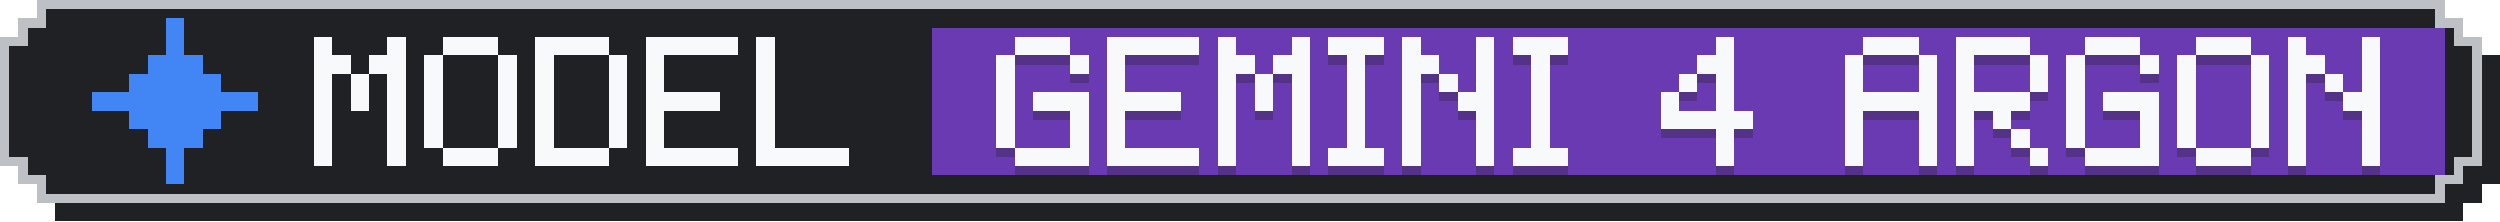
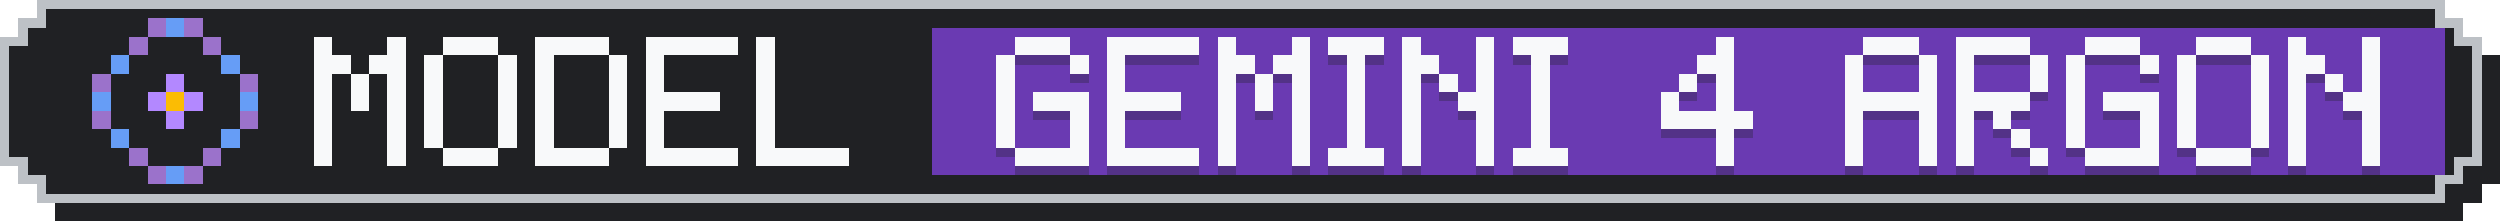
<svg xmlns="http://www.w3.org/2000/svg" width="271" height="24" viewBox="0 0 271 24" role="img" aria-label="model: Gemini 4 Argon">
  <g shape-rendering="crispEdges">
    <path fill="#202124" d="M6,2 H267 V4 H269 V6 H271 V20 H269 V22 H267 V24 H6 V22 H4 V20 H2 V6 H4 V4 H6 Z" />
    <path fill="#BDC1C6" d="M4,0 H265 V2 H267 V4 H269 V18 H267 V20 H265 V22 H4 V20 H2 V18 H0 V4 H2 V2 H4 Z" />
    <path fill="#202124" d="M5,1 H264 V3 H266 V5 H268 V17 H266 V19 H264 V21 H5 V19 H3 V17 H1 V5 H3 V3 H5 Z" />
    <rect fill="#6A3AB2" x="101" y="3" width="164" height="16" />
-     <g fill="#4285F4">
+     <g fill="#9B72CB">
+       <rect x="16" y="2" width="2" height="2" />
+       <rect x="20" y="2" width="2" height="2" />
+       <rect x="14" y="4" width="2" height="2" />
+       <rect x="22" y="4" width="2" height="2" />
+       <rect x="10" y="8" width="2" height="2" />
+       <rect x="26" y="8" width="2" height="2" />
+       <rect x="10" y="12" width="2" height="2" />
+       <rect x="26" y="12" width="2" height="2" />
+       <rect x="14" y="16" width="2" height="2" />
+       <rect x="22" y="16" width="2" height="2" />
+       <rect x="16" y="18" width="2" height="2" />
+       <rect x="20" y="18" width="2" height="2" />
+     </g>
+     <g fill="#669DF6">
      <rect x="18" y="2" width="2" height="2" />
-       <rect x="18" y="4" width="2" height="2" />
-       <rect x="16" y="6" width="6" height="2" />
-       <rect x="14" y="8" width="10" height="2" />
-       <rect x="10" y="10" width="18" height="2" />
-       <rect x="14" y="12" width="10" height="2" />
-       <rect x="16" y="14" width="6" height="2" />
-       <rect x="18" y="16" width="2" height="2" />
+       <rect x="12" y="6" width="2" height="2" />
+       <rect x="24" y="6" width="2" height="2" />
+       <rect x="10" y="10" width="2" height="2" />
+       <rect x="26" y="10" width="2" height="2" />
+       <rect x="12" y="14" width="2" height="2" />
+       <rect x="24" y="14" width="2" height="2" />
      <rect x="18" y="18" width="2" height="2" />
+     </g>
+     <g fill="#B388FF">
+       <rect x="18" y="8" width="2" height="2" />
+       <rect x="16" y="10" width="6" height="2" />
+       <rect x="18" y="12" width="2" height="2" />
+     </g>
+     <g fill="#FBBC04">
+       <rect x="18" y="10" width="2" height="2" />
    </g>
    <g fill="#F8F9FA">
      <rect x="34" y="4" width="2" height="2" />
      <rect x="42" y="4" width="2" height="2" />
      <rect x="34" y="6" width="4" height="2" />
      <rect x="40" y="6" width="4" height="2" />
      <rect x="34" y="8" width="2" height="2" />
      <rect x="38" y="8" width="2" height="2" />
      <rect x="42" y="8" width="2" height="2" />
      <rect x="34" y="10" width="2" height="2" />
      <rect x="38" y="10" width="2" height="2" />
      <rect x="42" y="10" width="2" height="2" />
      <rect x="34" y="12" width="2" height="2" />
      <rect x="42" y="12" width="2" height="2" />
      <rect x="34" y="14" width="2" height="2" />
      <rect x="42" y="14" width="2" height="2" />
      <rect x="34" y="16" width="2" height="2" />
      <rect x="42" y="16" width="2" height="2" />
      <rect x="48" y="4" width="6" height="2" />
      <rect x="46" y="6" width="2" height="2" />
      <rect x="54" y="6" width="2" height="2" />
      <rect x="46" y="8" width="2" height="2" />
      <rect x="54" y="8" width="2" height="2" />
      <rect x="46" y="10" width="2" height="2" />
      <rect x="54" y="10" width="2" height="2" />
      <rect x="46" y="12" width="2" height="2" />
      <rect x="54" y="12" width="2" height="2" />
      <rect x="46" y="14" width="2" height="2" />
      <rect x="54" y="14" width="2" height="2" />
      <rect x="48" y="16" width="6" height="2" />
      <rect x="58" y="4" width="8" height="2" />
      <rect x="58" y="6" width="2" height="2" />
      <rect x="66" y="6" width="2" height="2" />
      <rect x="58" y="8" width="2" height="2" />
      <rect x="66" y="8" width="2" height="2" />
      <rect x="58" y="10" width="2" height="2" />
      <rect x="66" y="10" width="2" height="2" />
      <rect x="58" y="12" width="2" height="2" />
      <rect x="66" y="12" width="2" height="2" />
      <rect x="58" y="14" width="2" height="2" />
      <rect x="66" y="14" width="2" height="2" />
      <rect x="58" y="16" width="8" height="2" />
      <rect x="70" y="4" width="10" height="2" />
      <rect x="70" y="6" width="2" height="2" />
      <rect x="70" y="8" width="2" height="2" />
      <rect x="70" y="10" width="8" height="2" />
      <rect x="70" y="12" width="2" height="2" />
      <rect x="70" y="14" width="2" height="2" />
      <rect x="70" y="16" width="10" height="2" />
      <rect x="82" y="4" width="2" height="2" />
      <rect x="82" y="6" width="2" height="2" />
      <rect x="82" y="8" width="2" height="2" />
      <rect x="82" y="10" width="2" height="2" />
      <rect x="82" y="12" width="2" height="2" />
      <rect x="82" y="14" width="2" height="2" />
      <rect x="82" y="16" width="10" height="2" />
    </g>
    <g fill="#202124" fill-opacity=".3">
      <rect x="110" y="5" width="6" height="2" />
      <rect x="108" y="7" width="2" height="2" />
      <rect x="116" y="7" width="2" height="2" />
      <rect x="108" y="9" width="2" height="2" />
      <rect x="108" y="11" width="2" height="2" />
      <rect x="112" y="11" width="6" height="2" />
      <rect x="108" y="13" width="2" height="2" />
      <rect x="116" y="13" width="2" height="2" />
      <rect x="108" y="15" width="2" height="2" />
      <rect x="116" y="15" width="2" height="2" />
      <rect x="110" y="17" width="8" height="2" />
      <rect x="120" y="5" width="10" height="2" />
      <rect x="120" y="7" width="2" height="2" />
      <rect x="120" y="9" width="2" height="2" />
      <rect x="120" y="11" width="8" height="2" />
      <rect x="120" y="13" width="2" height="2" />
      <rect x="120" y="15" width="2" height="2" />
      <rect x="120" y="17" width="10" height="2" />
      <rect x="132" y="5" width="2" height="2" />
      <rect x="140" y="5" width="2" height="2" />
      <rect x="132" y="7" width="4" height="2" />
      <rect x="138" y="7" width="4" height="2" />
      <rect x="132" y="9" width="2" height="2" />
      <rect x="136" y="9" width="2" height="2" />
      <rect x="140" y="9" width="2" height="2" />
      <rect x="132" y="11" width="2" height="2" />
      <rect x="136" y="11" width="2" height="2" />
      <rect x="140" y="11" width="2" height="2" />
      <rect x="132" y="13" width="2" height="2" />
      <rect x="140" y="13" width="2" height="2" />
      <rect x="132" y="15" width="2" height="2" />
      <rect x="140" y="15" width="2" height="2" />
      <rect x="132" y="17" width="2" height="2" />
      <rect x="140" y="17" width="2" height="2" />
      <rect x="144" y="5" width="6" height="2" />
      <rect x="146" y="7" width="2" height="2" />
      <rect x="146" y="9" width="2" height="2" />
      <rect x="146" y="11" width="2" height="2" />
      <rect x="146" y="13" width="2" height="2" />
      <rect x="146" y="15" width="2" height="2" />
      <rect x="144" y="17" width="6" height="2" />
      <rect x="152" y="5" width="2" height="2" />
      <rect x="160" y="5" width="2" height="2" />
      <rect x="152" y="7" width="4" height="2" />
      <rect x="160" y="7" width="2" height="2" />
      <rect x="152" y="9" width="2" height="2" />
      <rect x="156" y="9" width="2" height="2" />
      <rect x="160" y="9" width="2" height="2" />
      <rect x="152" y="11" width="2" height="2" />
      <rect x="158" y="11" width="4" height="2" />
      <rect x="152" y="13" width="2" height="2" />
      <rect x="160" y="13" width="2" height="2" />
      <rect x="152" y="15" width="2" height="2" />
      <rect x="160" y="15" width="2" height="2" />
      <rect x="152" y="17" width="2" height="2" />
      <rect x="160" y="17" width="2" height="2" />
      <rect x="164" y="5" width="6" height="2" />
      <rect x="166" y="7" width="2" height="2" />
      <rect x="166" y="9" width="2" height="2" />
      <rect x="166" y="11" width="2" height="2" />
      <rect x="166" y="13" width="2" height="2" />
      <rect x="166" y="15" width="2" height="2" />
      <rect x="164" y="17" width="6" height="2" />
      <rect x="186" y="5" width="2" height="2" />
      <rect x="184" y="7" width="4" height="2" />
      <rect x="182" y="9" width="2" height="2" />
      <rect x="186" y="9" width="2" height="2" />
      <rect x="180" y="11" width="2" height="2" />
      <rect x="186" y="11" width="2" height="2" />
      <rect x="180" y="13" width="10" height="2" />
      <rect x="186" y="15" width="2" height="2" />
      <rect x="186" y="17" width="2" height="2" />
      <rect x="202" y="5" width="6" height="2" />
      <rect x="200" y="7" width="2" height="2" />
      <rect x="208" y="7" width="2" height="2" />
      <rect x="200" y="9" width="2" height="2" />
      <rect x="208" y="9" width="2" height="2" />
      <rect x="200" y="11" width="10" height="2" />
      <rect x="200" y="13" width="2" height="2" />
      <rect x="208" y="13" width="2" height="2" />
      <rect x="200" y="15" width="2" height="2" />
      <rect x="208" y="15" width="2" height="2" />
      <rect x="200" y="17" width="2" height="2" />
      <rect x="208" y="17" width="2" height="2" />
      <rect x="212" y="5" width="8" height="2" />
      <rect x="212" y="7" width="2" height="2" />
      <rect x="220" y="7" width="2" height="2" />
      <rect x="212" y="9" width="2" height="2" />
      <rect x="220" y="9" width="2" height="2" />
      <rect x="212" y="11" width="8" height="2" />
      <rect x="212" y="13" width="2" height="2" />
      <rect x="216" y="13" width="2" height="2" />
      <rect x="212" y="15" width="2" height="2" />
      <rect x="218" y="15" width="2" height="2" />
      <rect x="212" y="17" width="2" height="2" />
      <rect x="220" y="17" width="2" height="2" />
      <rect x="226" y="5" width="6" height="2" />
      <rect x="224" y="7" width="2" height="2" />
      <rect x="232" y="7" width="2" height="2" />
      <rect x="224" y="9" width="2" height="2" />
      <rect x="224" y="11" width="2" height="2" />
      <rect x="228" y="11" width="6" height="2" />
      <rect x="224" y="13" width="2" height="2" />
      <rect x="232" y="13" width="2" height="2" />
      <rect x="224" y="15" width="2" height="2" />
      <rect x="232" y="15" width="2" height="2" />
      <rect x="226" y="17" width="8" height="2" />
      <rect x="238" y="5" width="6" height="2" />
      <rect x="236" y="7" width="2" height="2" />
      <rect x="244" y="7" width="2" height="2" />
      <rect x="236" y="9" width="2" height="2" />
      <rect x="244" y="9" width="2" height="2" />
      <rect x="236" y="11" width="2" height="2" />
      <rect x="244" y="11" width="2" height="2" />
      <rect x="236" y="13" width="2" height="2" />
      <rect x="244" y="13" width="2" height="2" />
      <rect x="236" y="15" width="2" height="2" />
      <rect x="244" y="15" width="2" height="2" />
      <rect x="238" y="17" width="6" height="2" />
      <rect x="248" y="5" width="2" height="2" />
      <rect x="256" y="5" width="2" height="2" />
      <rect x="248" y="7" width="4" height="2" />
      <rect x="256" y="7" width="2" height="2" />
      <rect x="248" y="9" width="2" height="2" />
      <rect x="252" y="9" width="2" height="2" />
      <rect x="256" y="9" width="2" height="2" />
      <rect x="248" y="11" width="2" height="2" />
      <rect x="254" y="11" width="4" height="2" />
      <rect x="248" y="13" width="2" height="2" />
      <rect x="256" y="13" width="2" height="2" />
      <rect x="248" y="15" width="2" height="2" />
      <rect x="256" y="15" width="2" height="2" />
      <rect x="248" y="17" width="2" height="2" />
      <rect x="256" y="17" width="2" height="2" />
    </g>
    <g fill="#F8F9FA">
      <rect x="110" y="4" width="6" height="2" />
      <rect x="108" y="6" width="2" height="2" />
      <rect x="116" y="6" width="2" height="2" />
      <rect x="108" y="8" width="2" height="2" />
      <rect x="108" y="10" width="2" height="2" />
      <rect x="112" y="10" width="6" height="2" />
      <rect x="108" y="12" width="2" height="2" />
      <rect x="116" y="12" width="2" height="2" />
      <rect x="108" y="14" width="2" height="2" />
      <rect x="116" y="14" width="2" height="2" />
      <rect x="110" y="16" width="8" height="2" />
      <rect x="120" y="4" width="10" height="2" />
      <rect x="120" y="6" width="2" height="2" />
      <rect x="120" y="8" width="2" height="2" />
      <rect x="120" y="10" width="8" height="2" />
      <rect x="120" y="12" width="2" height="2" />
      <rect x="120" y="14" width="2" height="2" />
      <rect x="120" y="16" width="10" height="2" />
      <rect x="132" y="4" width="2" height="2" />
      <rect x="140" y="4" width="2" height="2" />
      <rect x="132" y="6" width="4" height="2" />
      <rect x="138" y="6" width="4" height="2" />
      <rect x="132" y="8" width="2" height="2" />
      <rect x="136" y="8" width="2" height="2" />
      <rect x="140" y="8" width="2" height="2" />
      <rect x="132" y="10" width="2" height="2" />
      <rect x="136" y="10" width="2" height="2" />
      <rect x="140" y="10" width="2" height="2" />
      <rect x="132" y="12" width="2" height="2" />
      <rect x="140" y="12" width="2" height="2" />
      <rect x="132" y="14" width="2" height="2" />
      <rect x="140" y="14" width="2" height="2" />
      <rect x="132" y="16" width="2" height="2" />
      <rect x="140" y="16" width="2" height="2" />
      <rect x="144" y="4" width="6" height="2" />
      <rect x="146" y="6" width="2" height="2" />
      <rect x="146" y="8" width="2" height="2" />
      <rect x="146" y="10" width="2" height="2" />
      <rect x="146" y="12" width="2" height="2" />
      <rect x="146" y="14" width="2" height="2" />
      <rect x="144" y="16" width="6" height="2" />
      <rect x="152" y="4" width="2" height="2" />
      <rect x="160" y="4" width="2" height="2" />
      <rect x="152" y="6" width="4" height="2" />
      <rect x="160" y="6" width="2" height="2" />
      <rect x="152" y="8" width="2" height="2" />
      <rect x="156" y="8" width="2" height="2" />
      <rect x="160" y="8" width="2" height="2" />
      <rect x="152" y="10" width="2" height="2" />
      <rect x="158" y="10" width="4" height="2" />
      <rect x="152" y="12" width="2" height="2" />
      <rect x="160" y="12" width="2" height="2" />
      <rect x="152" y="14" width="2" height="2" />
      <rect x="160" y="14" width="2" height="2" />
      <rect x="152" y="16" width="2" height="2" />
      <rect x="160" y="16" width="2" height="2" />
      <rect x="164" y="4" width="6" height="2" />
      <rect x="166" y="6" width="2" height="2" />
      <rect x="166" y="8" width="2" height="2" />
      <rect x="166" y="10" width="2" height="2" />
      <rect x="166" y="12" width="2" height="2" />
      <rect x="166" y="14" width="2" height="2" />
      <rect x="164" y="16" width="6" height="2" />
      <rect x="186" y="4" width="2" height="2" />
      <rect x="184" y="6" width="4" height="2" />
      <rect x="182" y="8" width="2" height="2" />
      <rect x="186" y="8" width="2" height="2" />
      <rect x="180" y="10" width="2" height="2" />
      <rect x="186" y="10" width="2" height="2" />
      <rect x="180" y="12" width="10" height="2" />
      <rect x="186" y="14" width="2" height="2" />
      <rect x="186" y="16" width="2" height="2" />
      <rect x="202" y="4" width="6" height="2" />
      <rect x="200" y="6" width="2" height="2" />
      <rect x="208" y="6" width="2" height="2" />
      <rect x="200" y="8" width="2" height="2" />
      <rect x="208" y="8" width="2" height="2" />
      <rect x="200" y="10" width="10" height="2" />
      <rect x="200" y="12" width="2" height="2" />
      <rect x="208" y="12" width="2" height="2" />
      <rect x="200" y="14" width="2" height="2" />
      <rect x="208" y="14" width="2" height="2" />
      <rect x="200" y="16" width="2" height="2" />
      <rect x="208" y="16" width="2" height="2" />
      <rect x="212" y="4" width="8" height="2" />
      <rect x="212" y="6" width="2" height="2" />
      <rect x="220" y="6" width="2" height="2" />
      <rect x="212" y="8" width="2" height="2" />
      <rect x="220" y="8" width="2" height="2" />
      <rect x="212" y="10" width="8" height="2" />
      <rect x="212" y="12" width="2" height="2" />
      <rect x="216" y="12" width="2" height="2" />
      <rect x="212" y="14" width="2" height="2" />
      <rect x="218" y="14" width="2" height="2" />
      <rect x="212" y="16" width="2" height="2" />
      <rect x="220" y="16" width="2" height="2" />
      <rect x="226" y="4" width="6" height="2" />
      <rect x="224" y="6" width="2" height="2" />
      <rect x="232" y="6" width="2" height="2" />
      <rect x="224" y="8" width="2" height="2" />
      <rect x="224" y="10" width="2" height="2" />
      <rect x="228" y="10" width="6" height="2" />
      <rect x="224" y="12" width="2" height="2" />
      <rect x="232" y="12" width="2" height="2" />
      <rect x="224" y="14" width="2" height="2" />
      <rect x="232" y="14" width="2" height="2" />
      <rect x="226" y="16" width="8" height="2" />
      <rect x="238" y="4" width="6" height="2" />
      <rect x="236" y="6" width="2" height="2" />
      <rect x="244" y="6" width="2" height="2" />
      <rect x="236" y="8" width="2" height="2" />
      <rect x="244" y="8" width="2" height="2" />
      <rect x="236" y="10" width="2" height="2" />
      <rect x="244" y="10" width="2" height="2" />
      <rect x="236" y="12" width="2" height="2" />
      <rect x="244" y="12" width="2" height="2" />
      <rect x="236" y="14" width="2" height="2" />
      <rect x="244" y="14" width="2" height="2" />
      <rect x="238" y="16" width="6" height="2" />
      <rect x="248" y="4" width="2" height="2" />
      <rect x="256" y="4" width="2" height="2" />
      <rect x="248" y="6" width="4" height="2" />
      <rect x="256" y="6" width="2" height="2" />
      <rect x="248" y="8" width="2" height="2" />
      <rect x="252" y="8" width="2" height="2" />
      <rect x="256" y="8" width="2" height="2" />
      <rect x="248" y="10" width="2" height="2" />
      <rect x="254" y="10" width="4" height="2" />
      <rect x="248" y="12" width="2" height="2" />
      <rect x="256" y="12" width="2" height="2" />
      <rect x="248" y="14" width="2" height="2" />
      <rect x="256" y="14" width="2" height="2" />
      <rect x="248" y="16" width="2" height="2" />
      <rect x="256" y="16" width="2" height="2" />
    </g>
  </g>
</svg>
